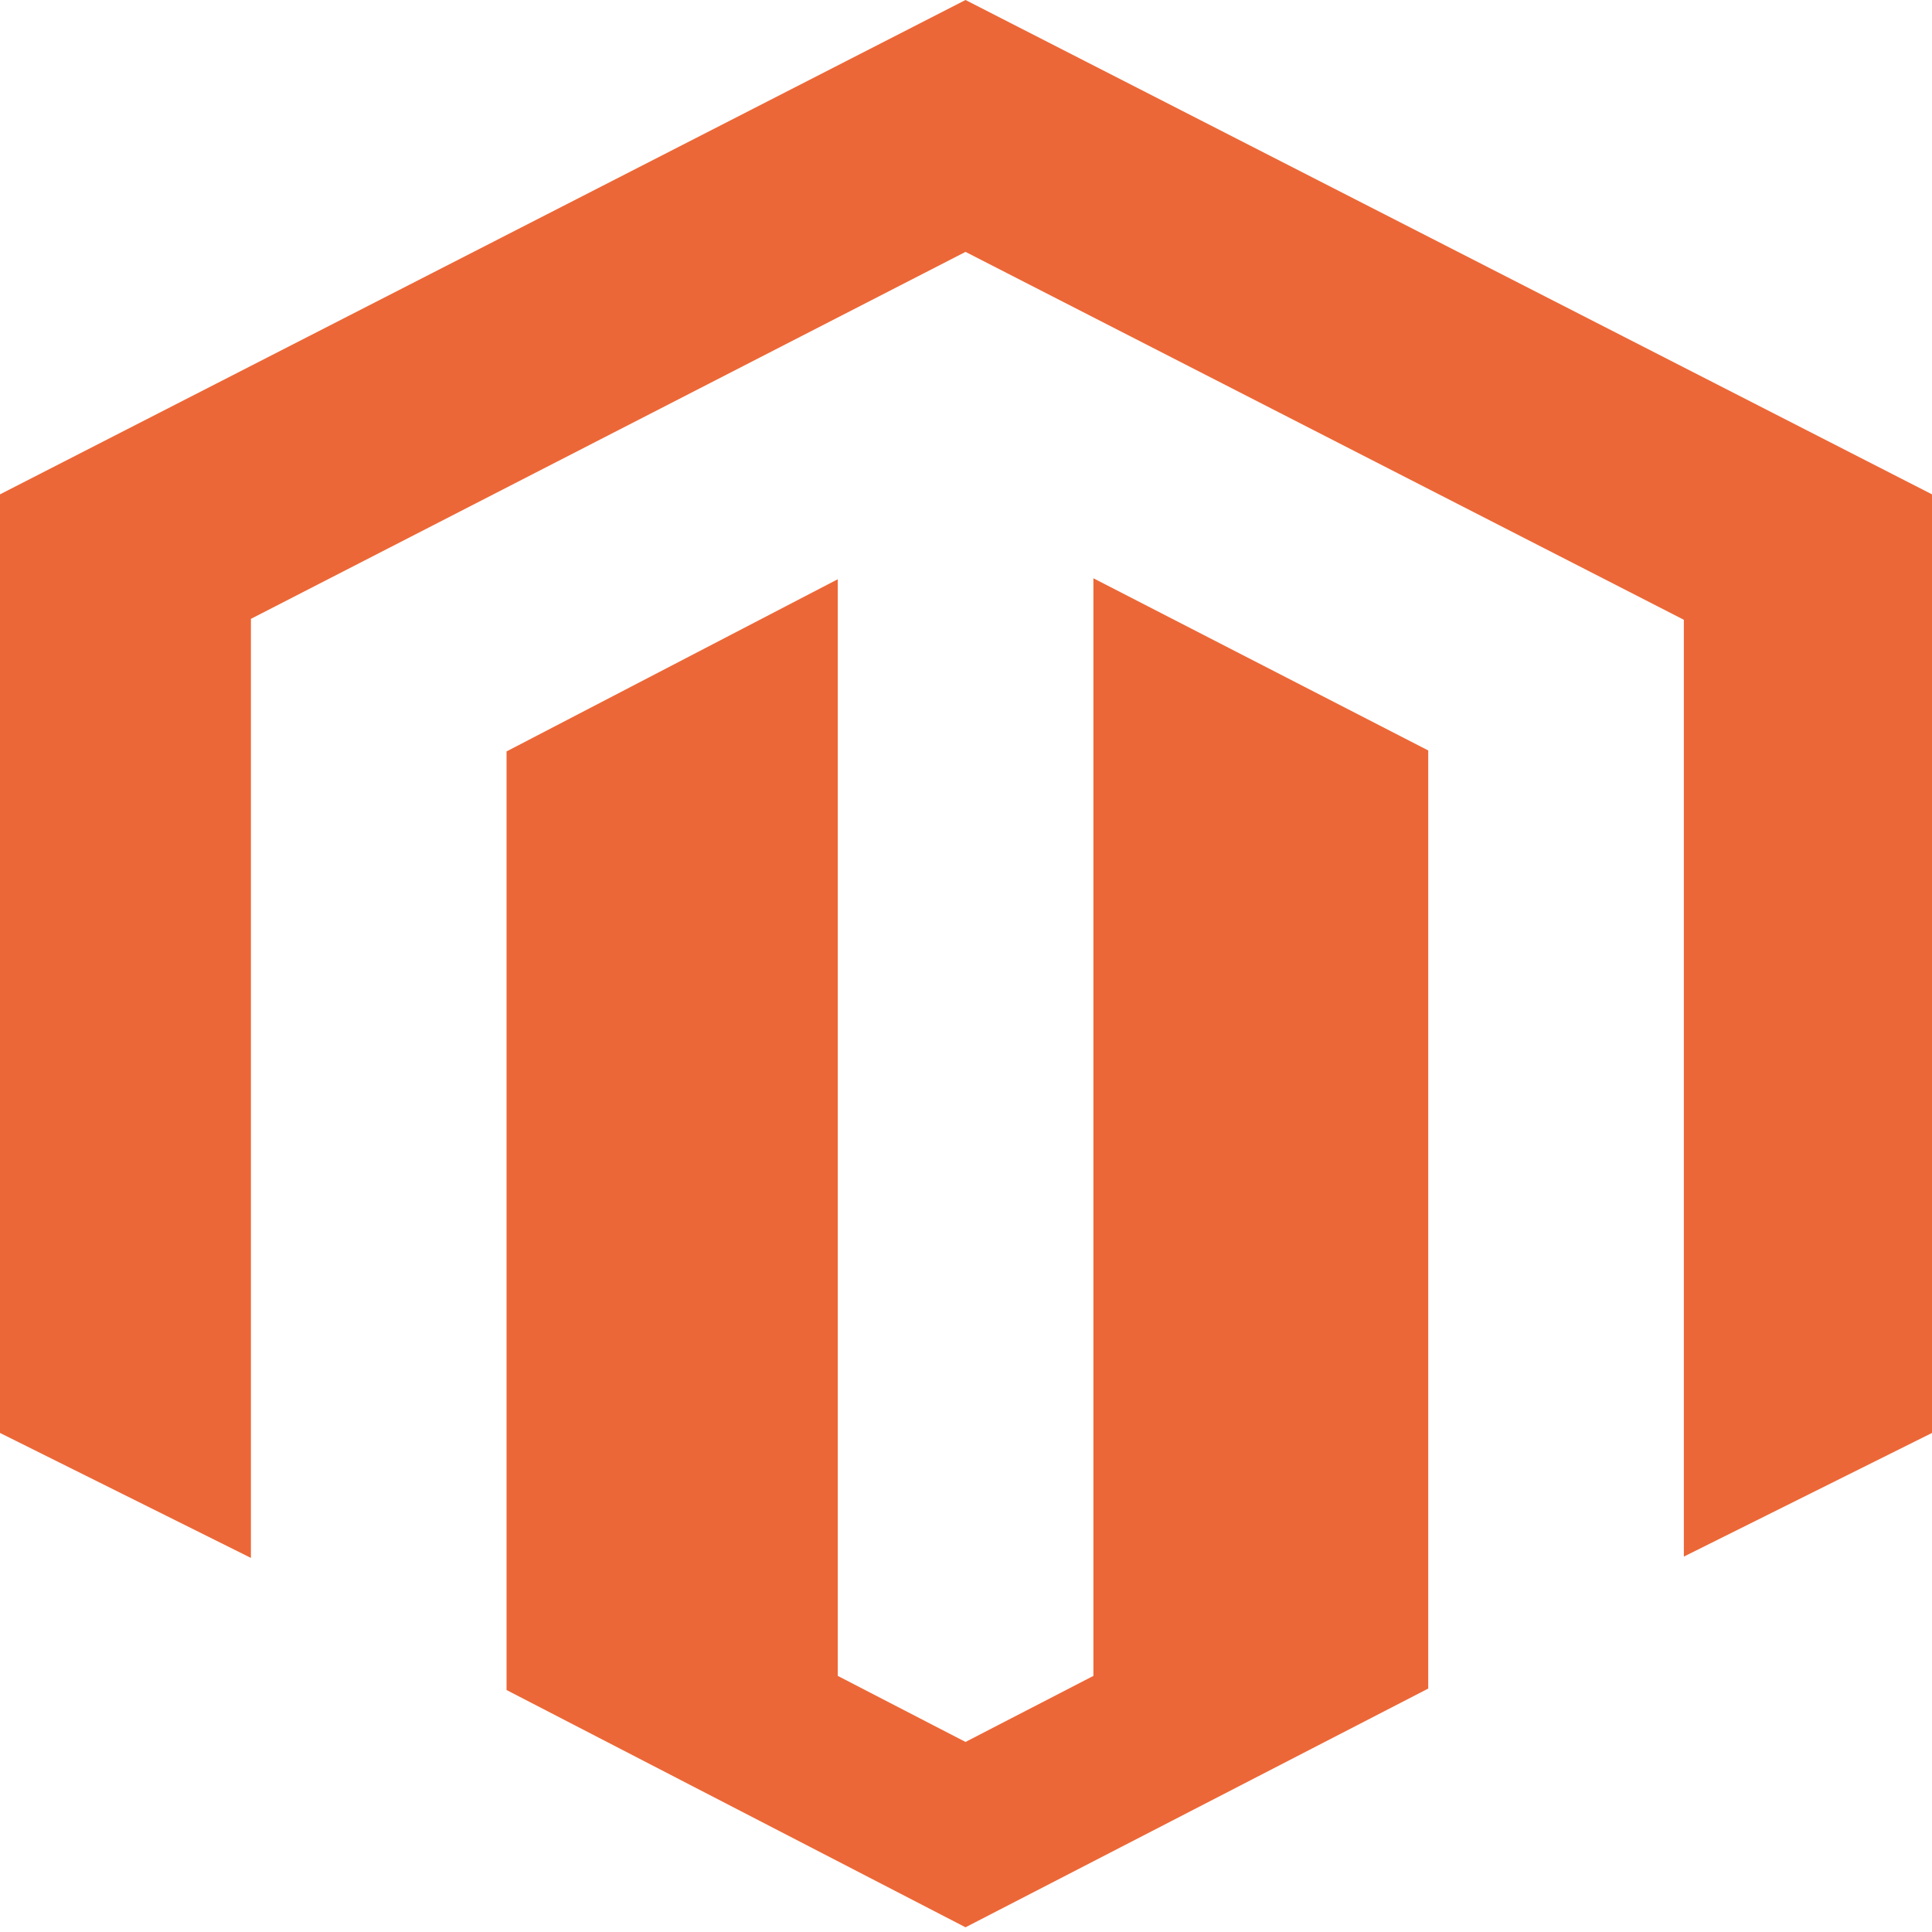
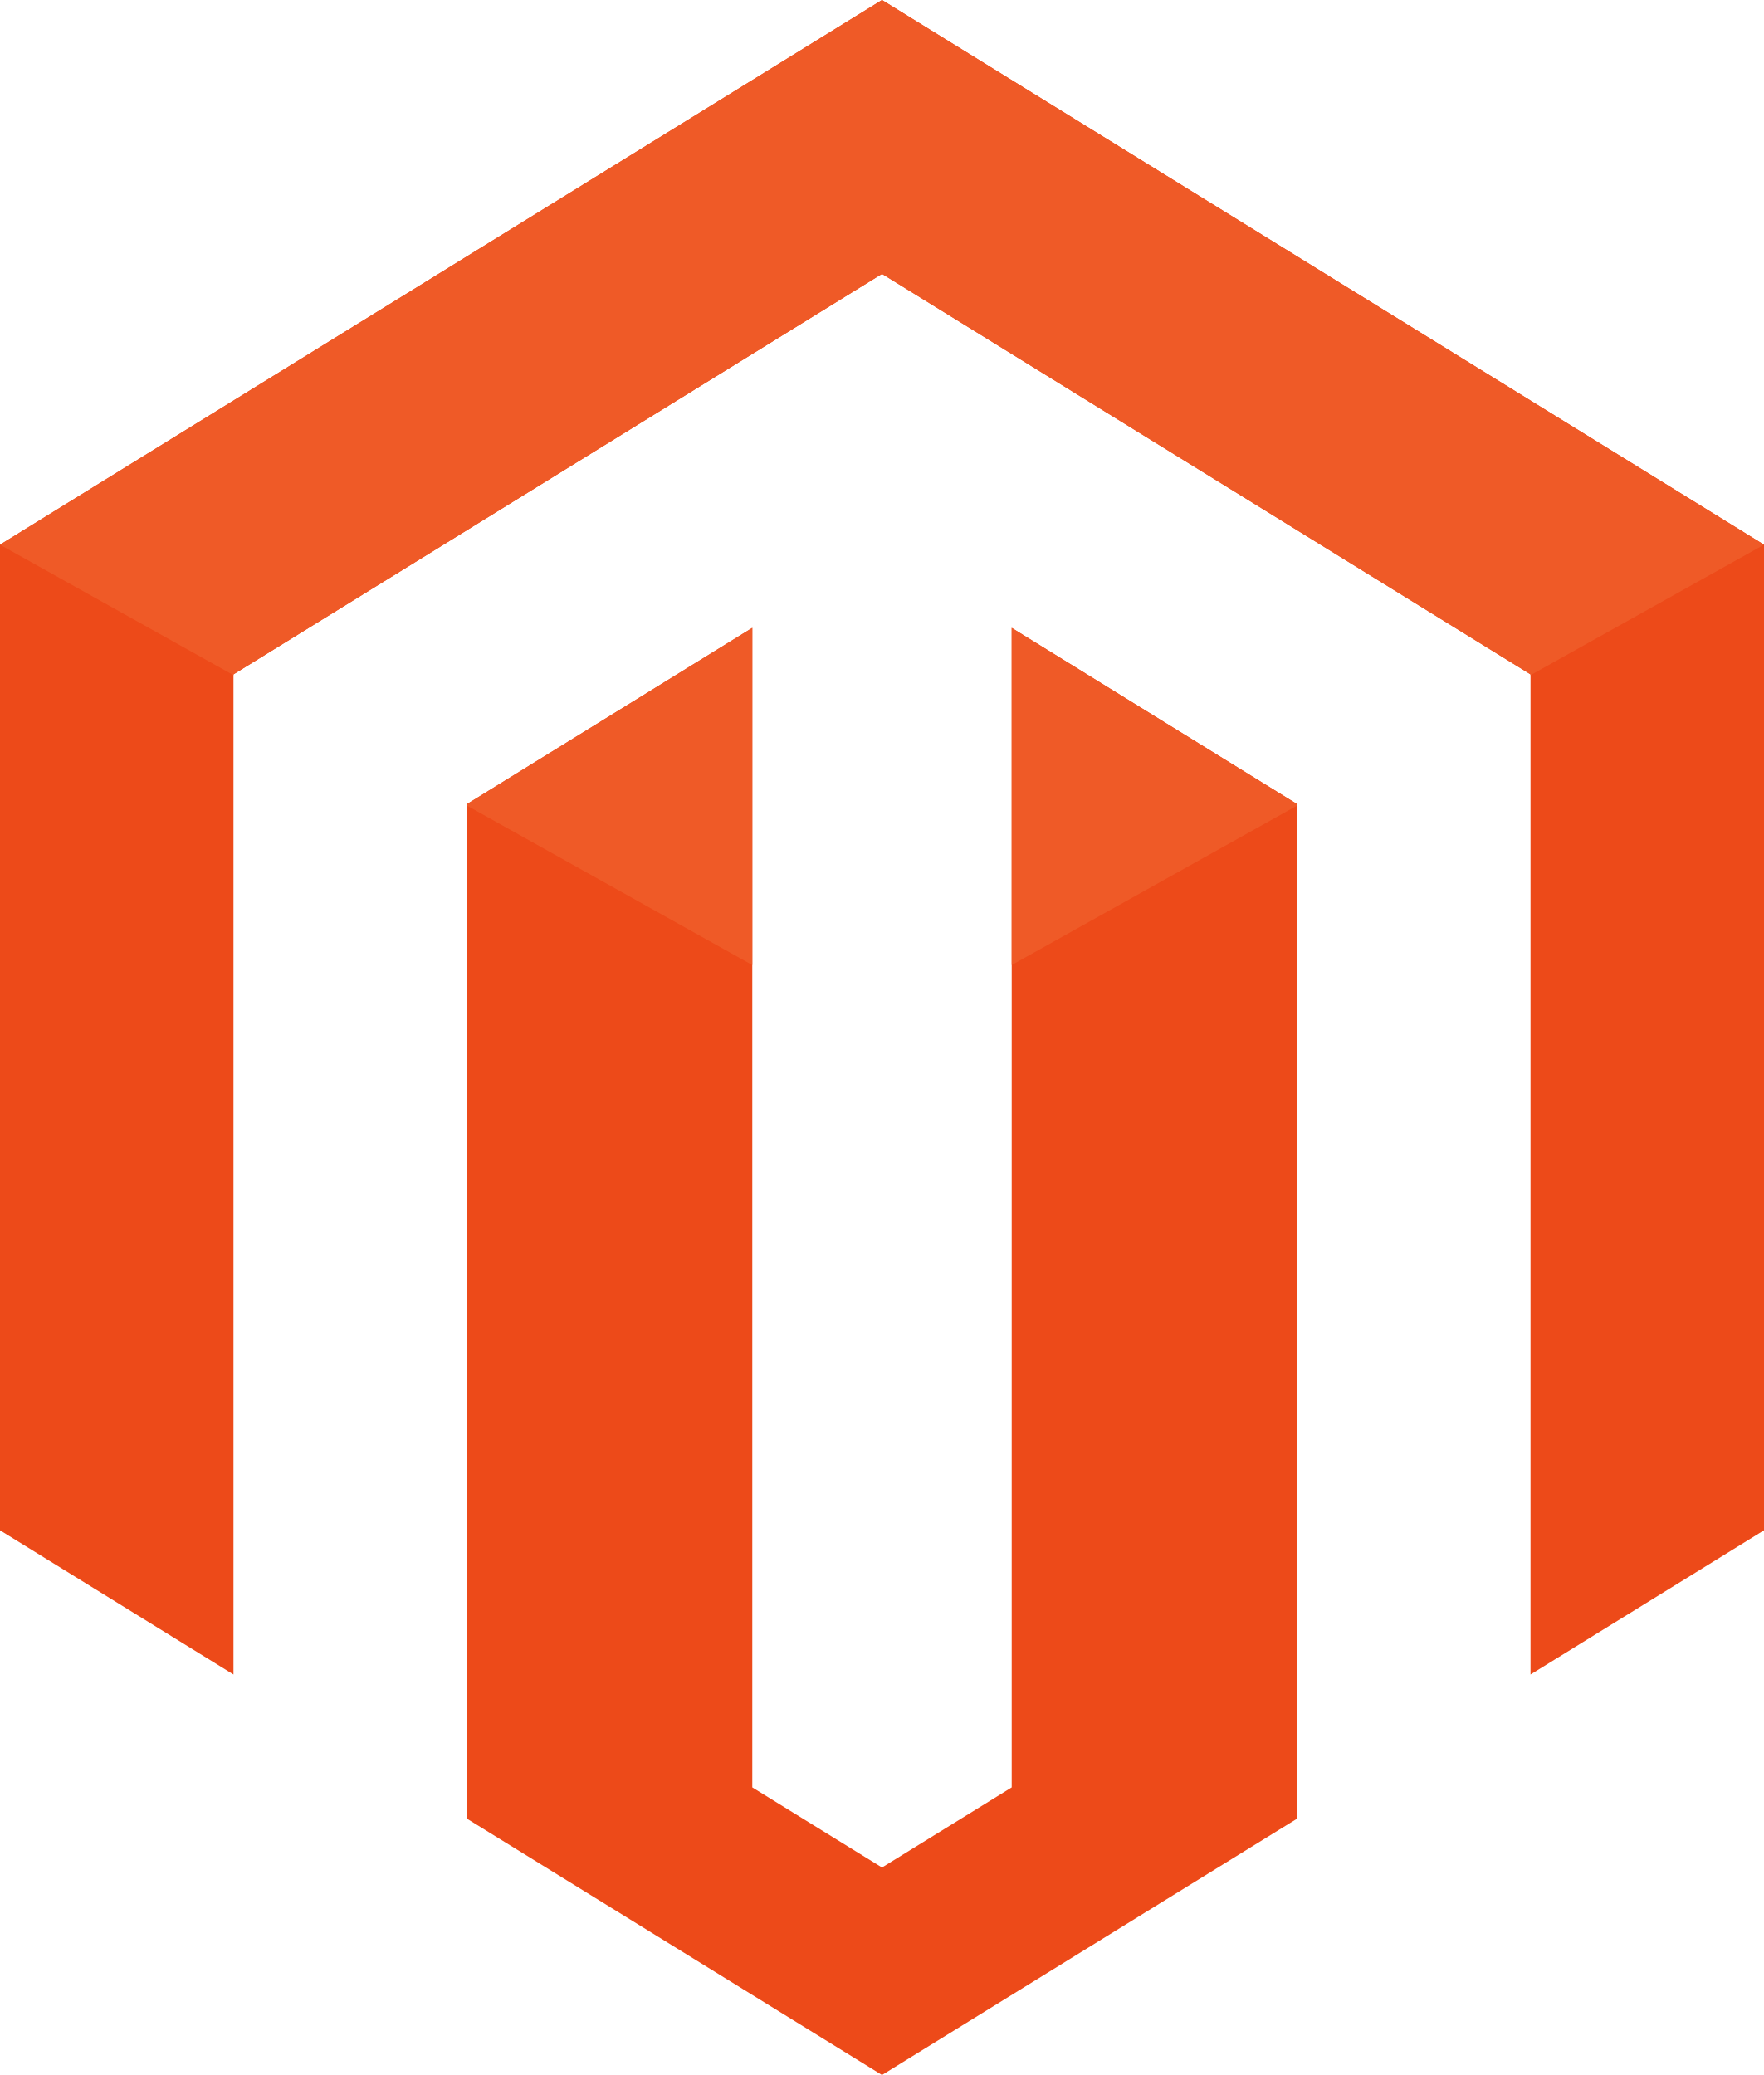
- <svg xmlns="http://www.w3.org/2000/svg" width="16pt" height="16pt" viewBox="0 0 16 16" version="1.1">
-   <g id="surface1">
-     <path style=" stroke:none;fill-rule:nonzero;fill:rgb(92.549%,40.392%,21.569%);fill-opacity:1;" d="M 9.055 4.789 L 9.055 13.879 L 7.996 14.426 L 6.938 13.879 L 6.938 4.797 L 4.195 6.223 L 4.195 13.996 L 7.996 15.961 L 11.828 13.984 L 11.828 6.215 Z M 7.996 0 L 0 4.094 L 0 11.867 L 2.078 12.902 L 2.078 5.125 L 7.996 2.086 L 13.922 5.121 L 13.945 5.133 L 13.945 12.891 L 16 11.867 L 16 4.094 Z M 7.996 0 " />
+ <svg xmlns="http://www.w3.org/2000/svg" enable-background="new 0 0 680 800" id="Magento" version="1.1" viewBox="0 0 680 800" xml:space="preserve">
+   <g id="Logo">
+     <path clip-rule="evenodd" d="M589.998,645.59V260L340,105.589L90.001,260v385.59   L0,589.999v-380L340,0l340,209.999v380L589.998,645.59z M290,689.12l50,30.879l49.999-30.879V242.06L500,310v311.176v68.823v11.178   L340,800l-159.999-98.823v-11.178v-68.823V310L290,242.06V689.12z" fill="#ED4A19" fill-rule="evenodd" id="Shape" />
+     <path clip-rule="evenodd" d="M589.998,260.002L340,105.589l-250,154.413v0.293   L0,210.002L340,0l340,210.002l-90.002,50.293V260.002z M500,310.588l-110.001,61.47V242.057L500,310.002V310.588z M290,372.058   l-109.999-61.47v-0.586L290,242.057V372.058z" fill="#EF5A27" fill-rule="evenodd" id="Highlight" />
  </g>
+   <g />
+   <g />
+   <g />
+   <g />
+   <g />
+   <g />
+   <g />
+   <g />
+   <g />
+   <g />
+   <g />
+   <g />
+   <g />
+   <g />
+   <g />
+   <g />
+   <g />
+   <g />
</svg>
